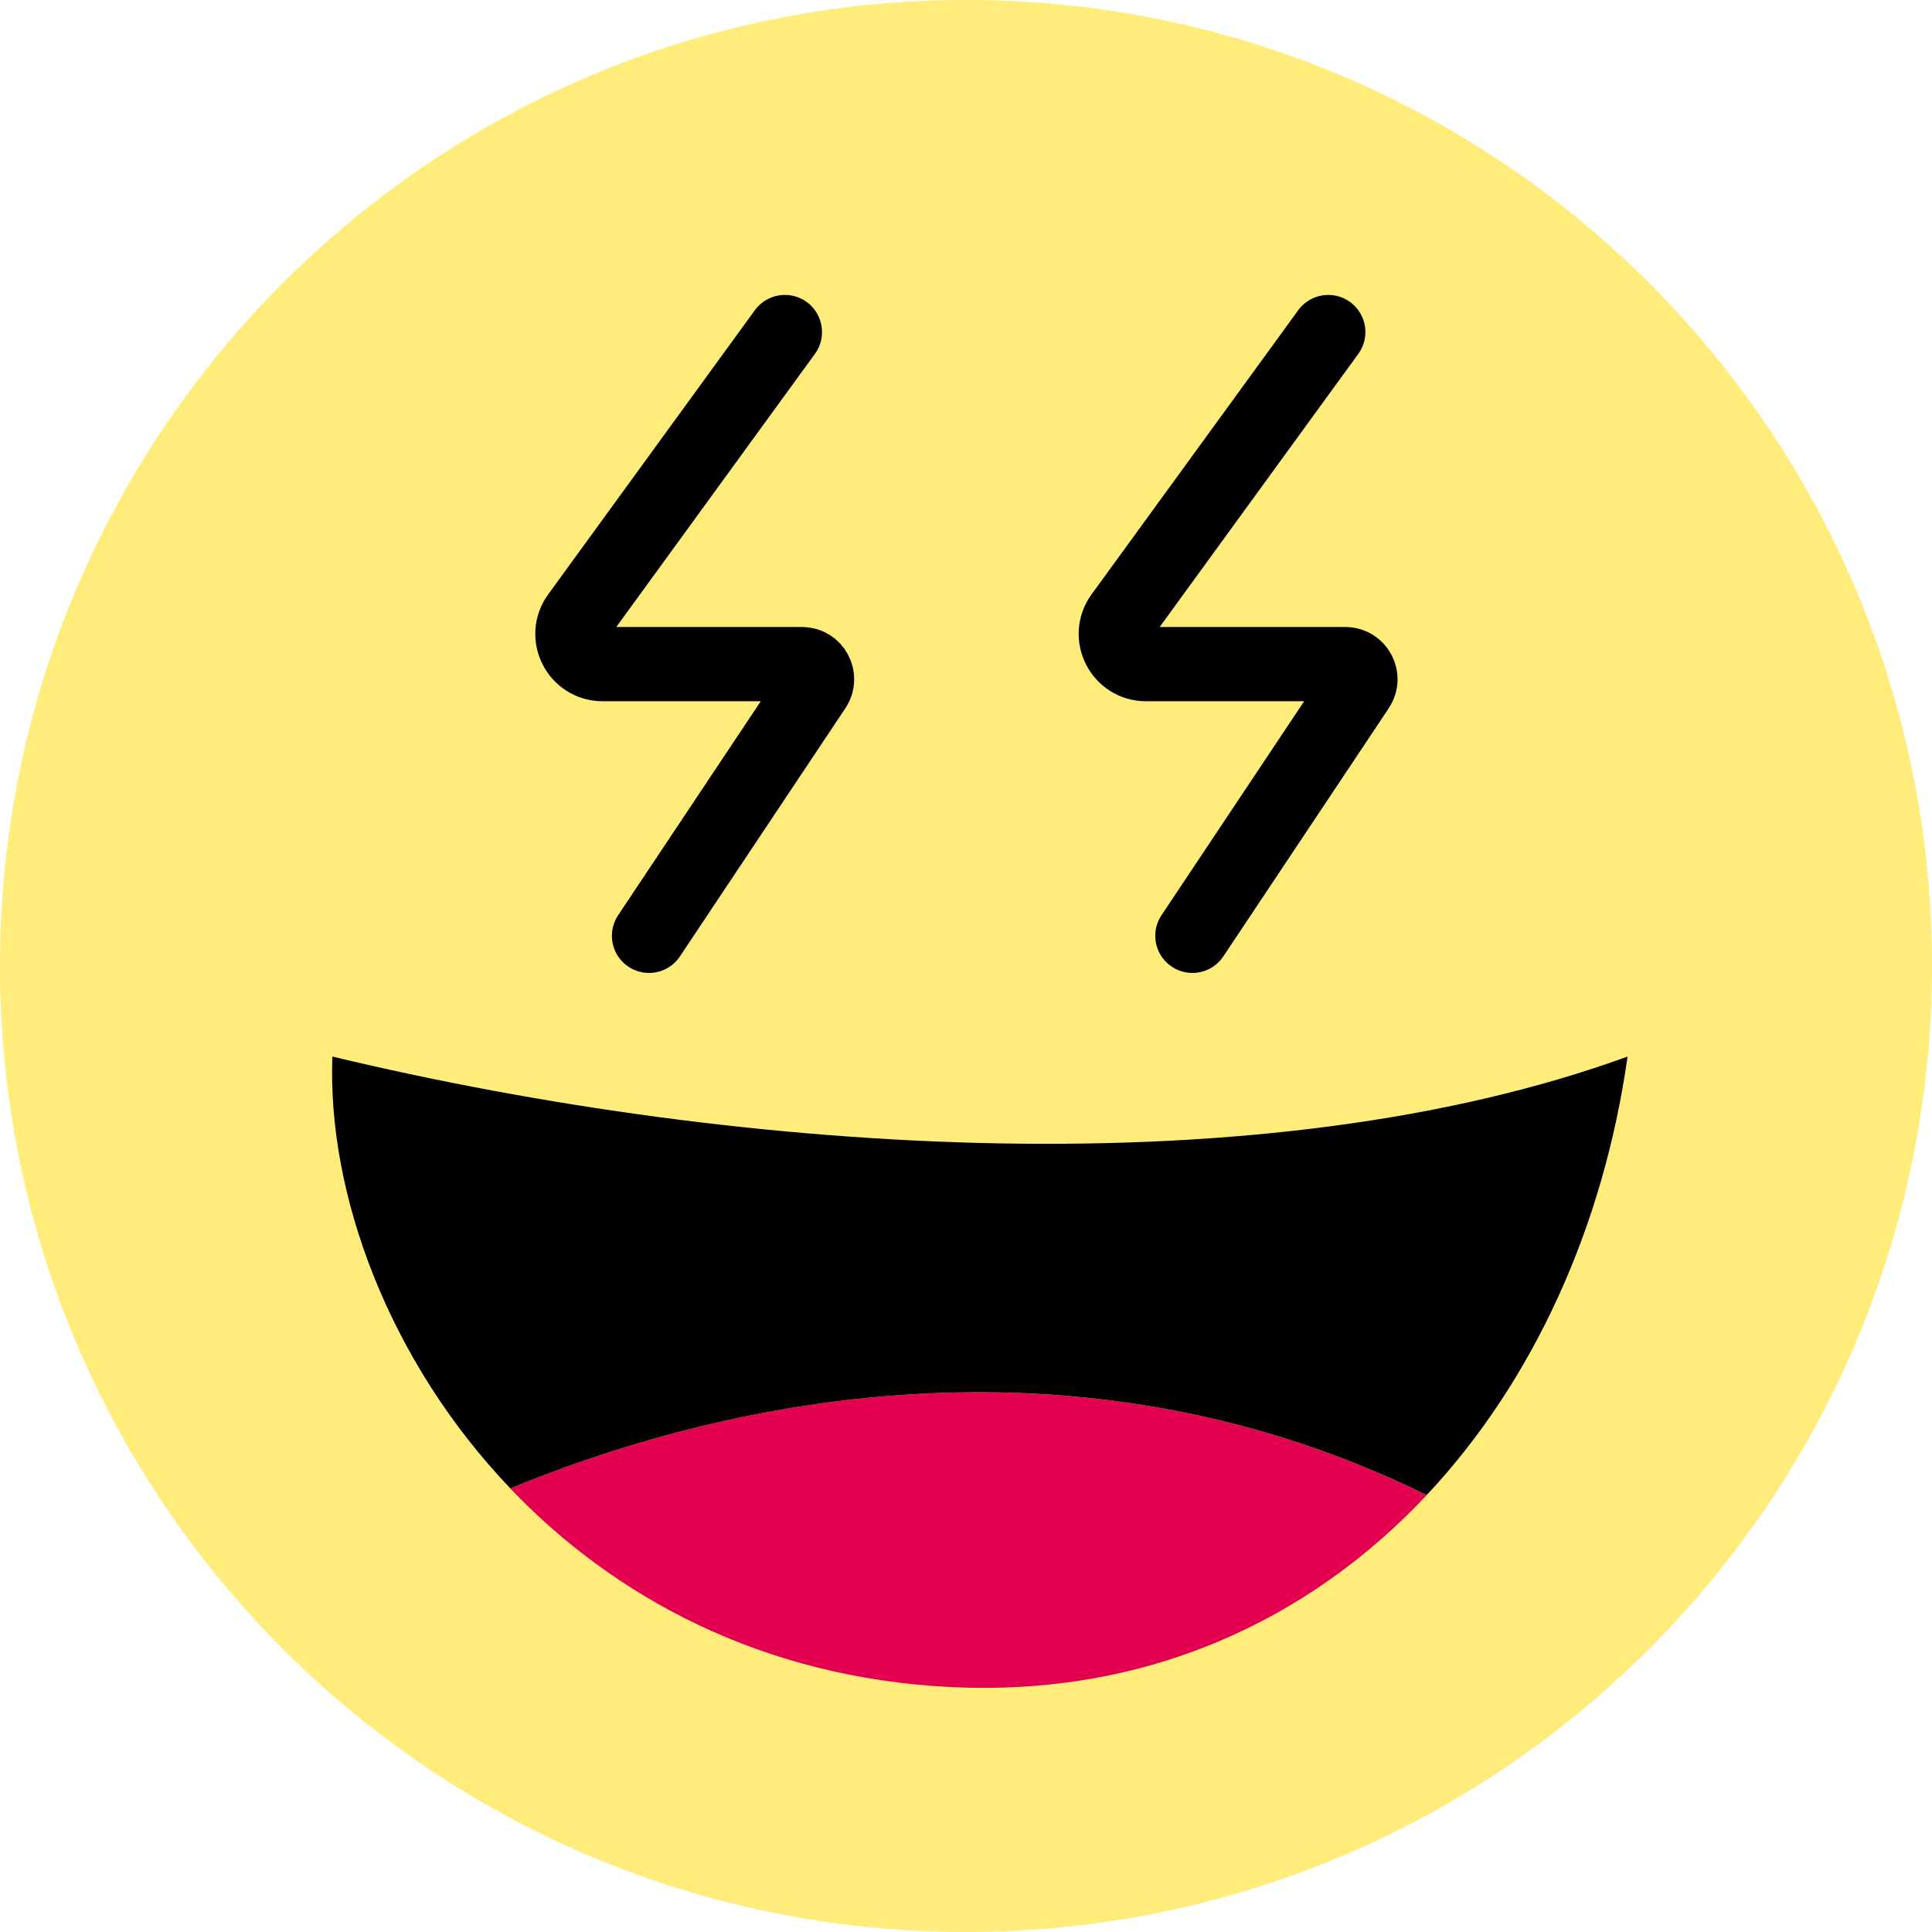
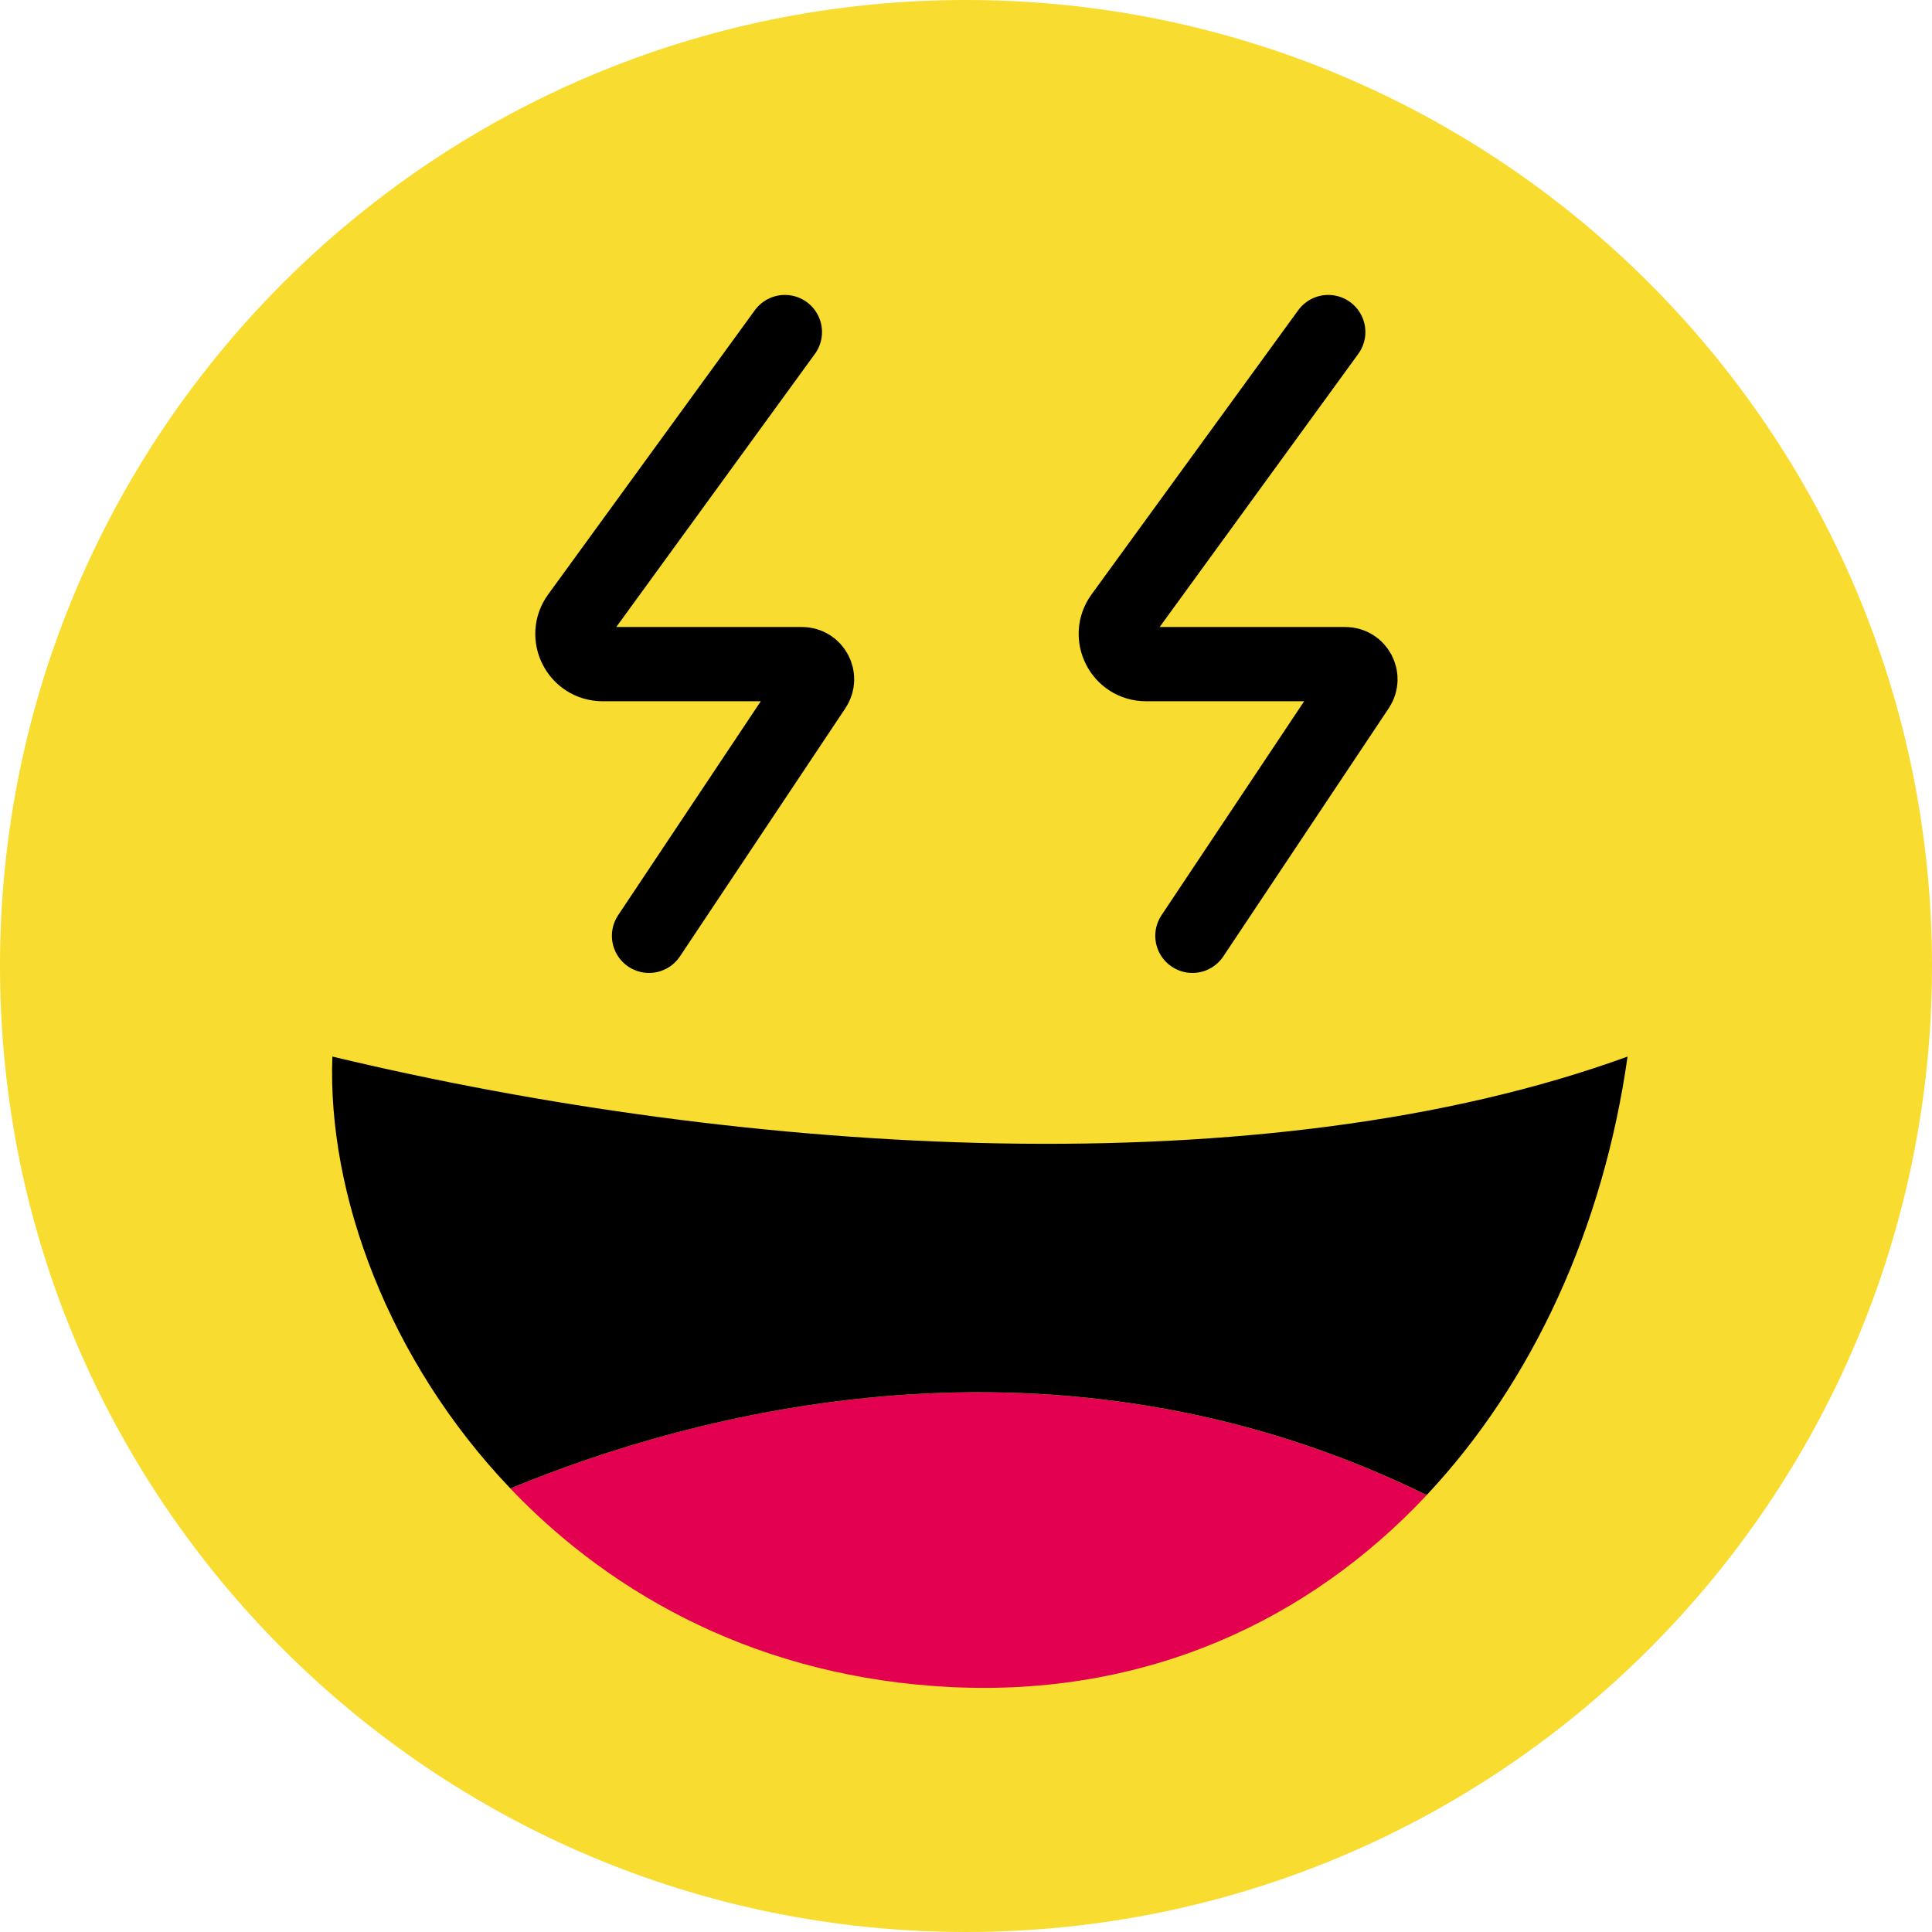
<svg xmlns="http://www.w3.org/2000/svg" width="64" height="64" viewBox="0 0 64 64" fill="none">
-   <path d="M32 64C49.673 64 64 49.673 64 32C64 14.327 49.673 0 32 0C14.327 0 0 14.327 0 32C0 49.673 14.327 64 32 64Z" fill="#FFEC7A" />
+   <path d="M32 64C49.673 64 64 49.673 64 32C64 14.327 49.673 0 32 0C14.327 0 0 14.327 0 32C0 49.673 14.327 64 32 64Z" fill="#F9DC30" />
  <path d="M26 11L19.155 20.412C18.674 21.073 19.146 22 19.964 22H26.566C26.965 22 27.203 22.445 26.982 22.777L21.5 31" stroke="black" stroke-width="2.46" stroke-linecap="round" />
  <path d="M44 11L37.155 20.412C36.674 21.073 37.147 22 37.964 22H44.566C44.965 22 45.203 22.445 44.982 22.777L39.5 31" stroke="black" stroke-width="2.46" stroke-linecap="round" />
  <path d="M16.906 49.309C20.347 52.913 25.244 55.577 31.493 55.886C37.946 56.205 43.345 53.701 47.26 49.529C34.899 43.459 22.806 46.863 16.906 49.309Z" fill="#E30051" />
  <path d="M11.01 35C10.84 39.552 12.87 45.078 16.907 49.307C22.807 46.862 34.9 43.457 47.261 49.526C50.793 45.763 53.118 40.642 53.915 35C41.921 39.369 24.79 38.302 11.01 35Z" fill="black" />
</svg>
